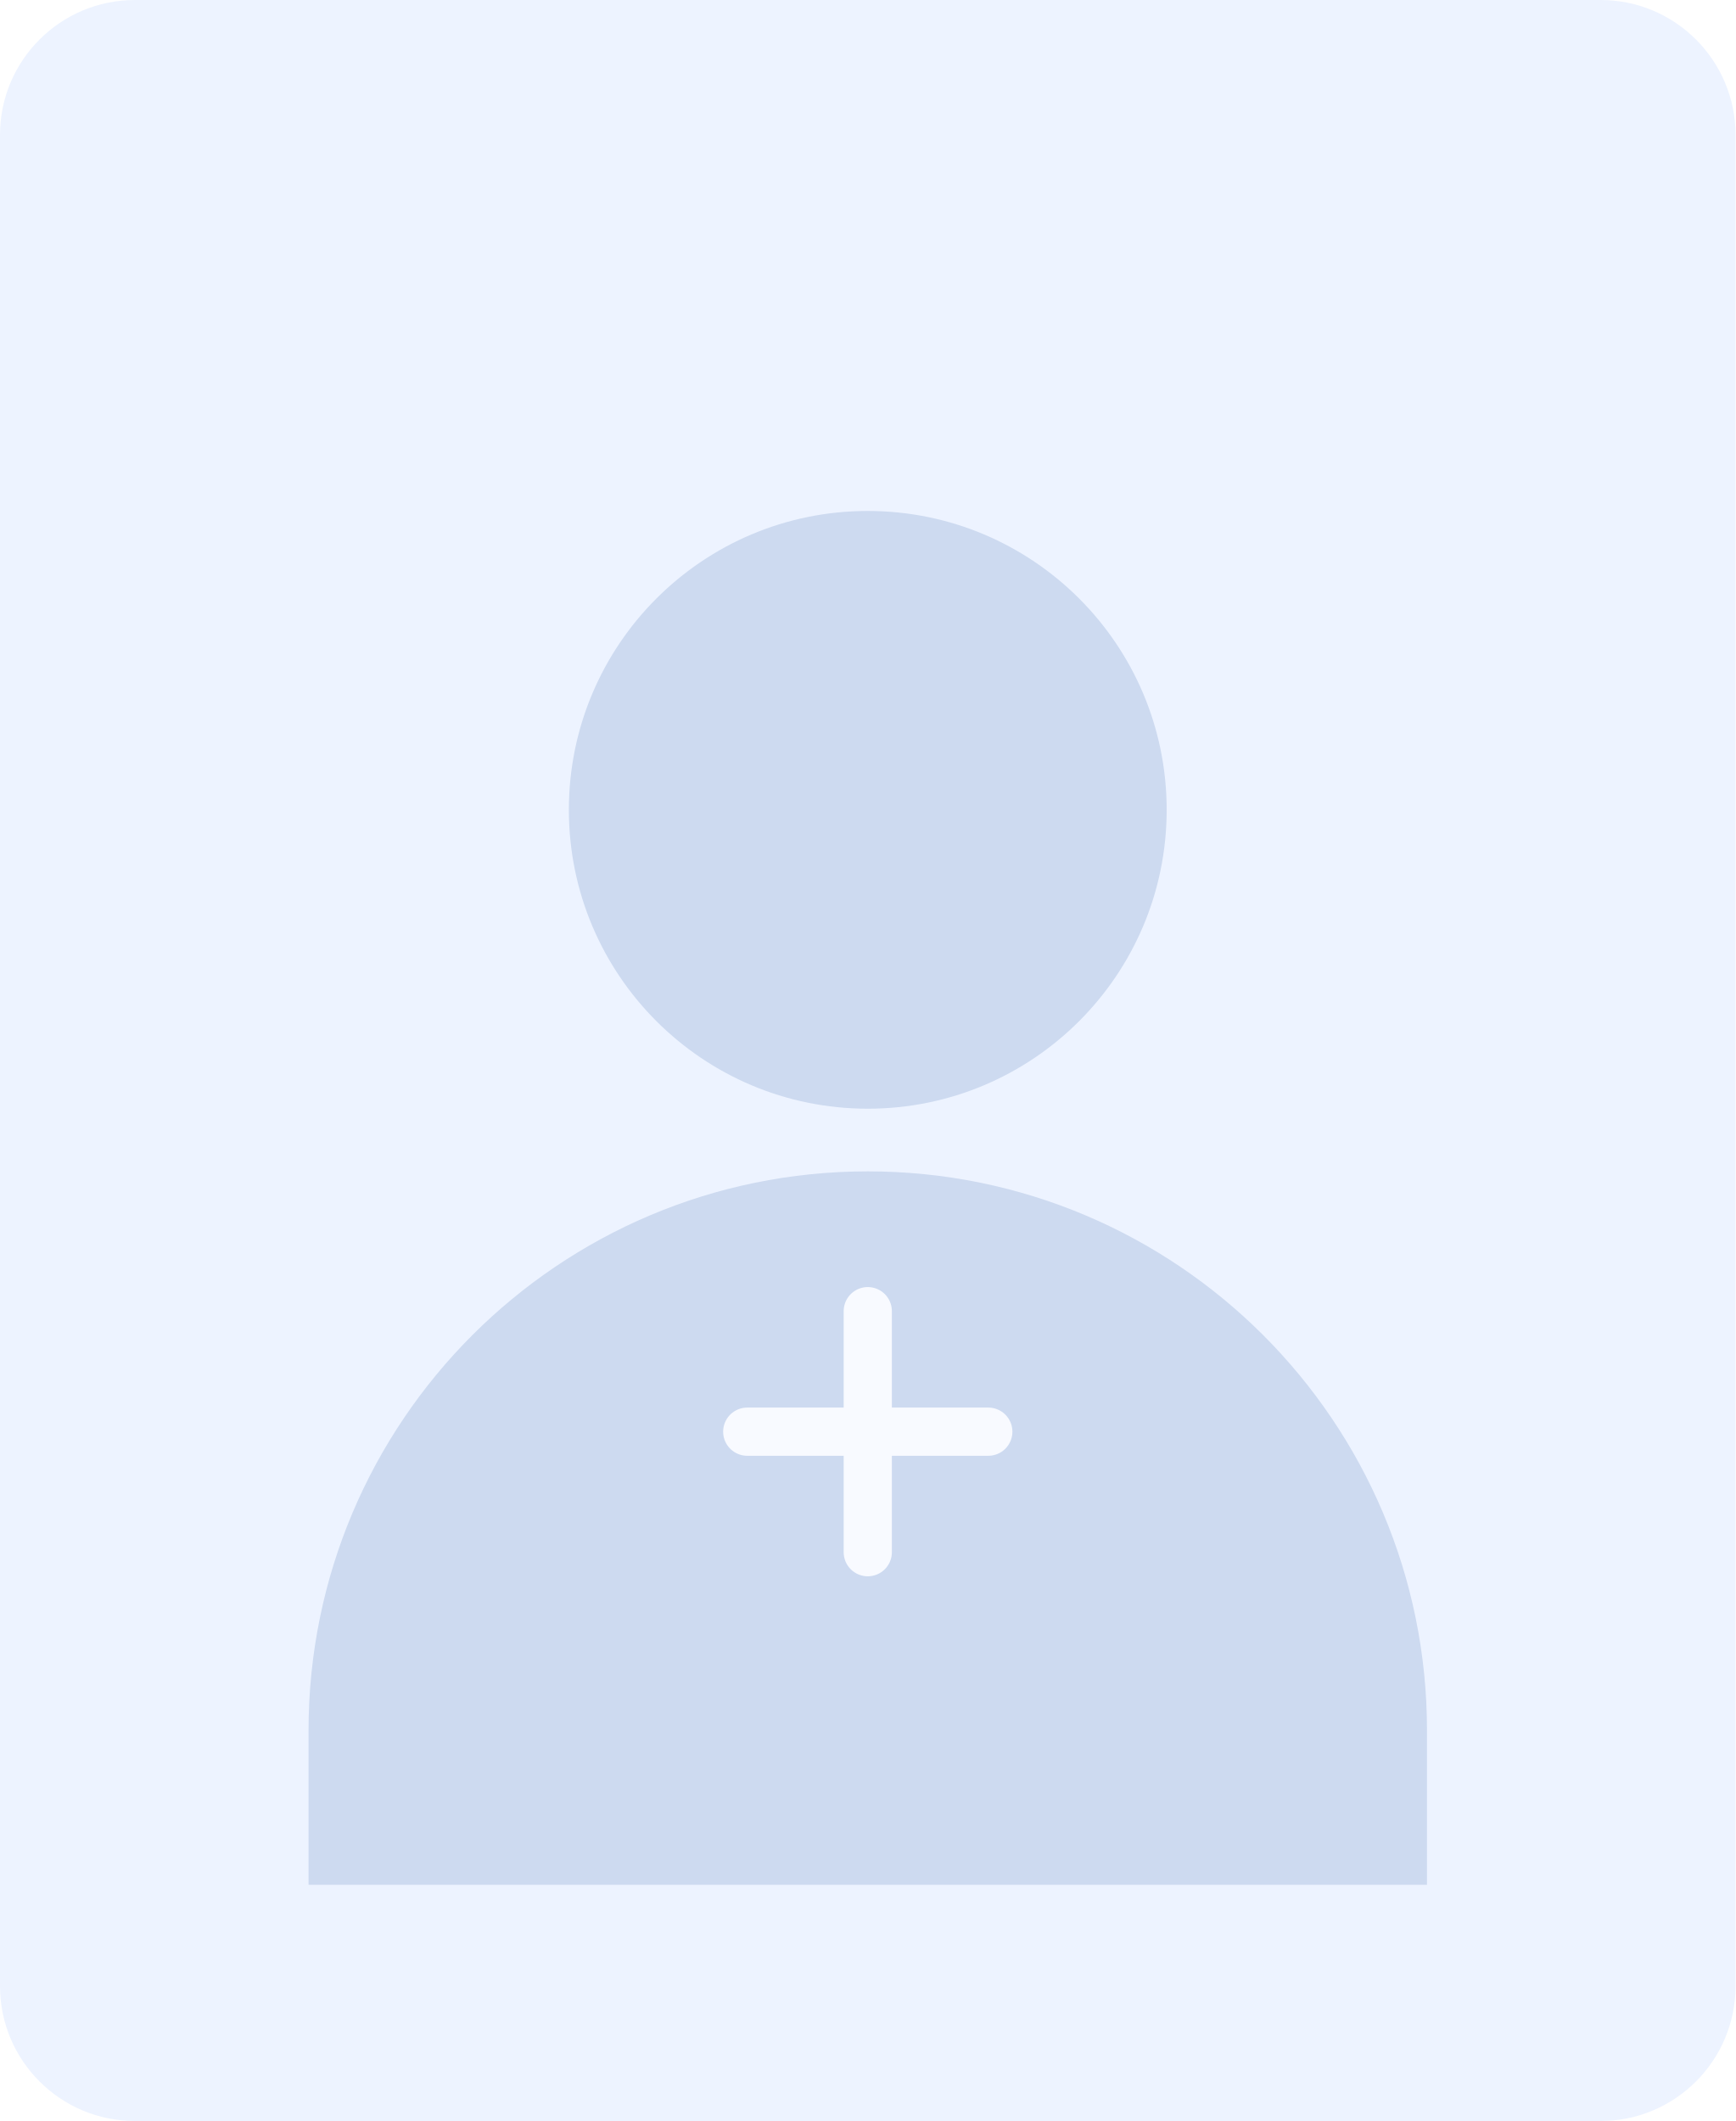
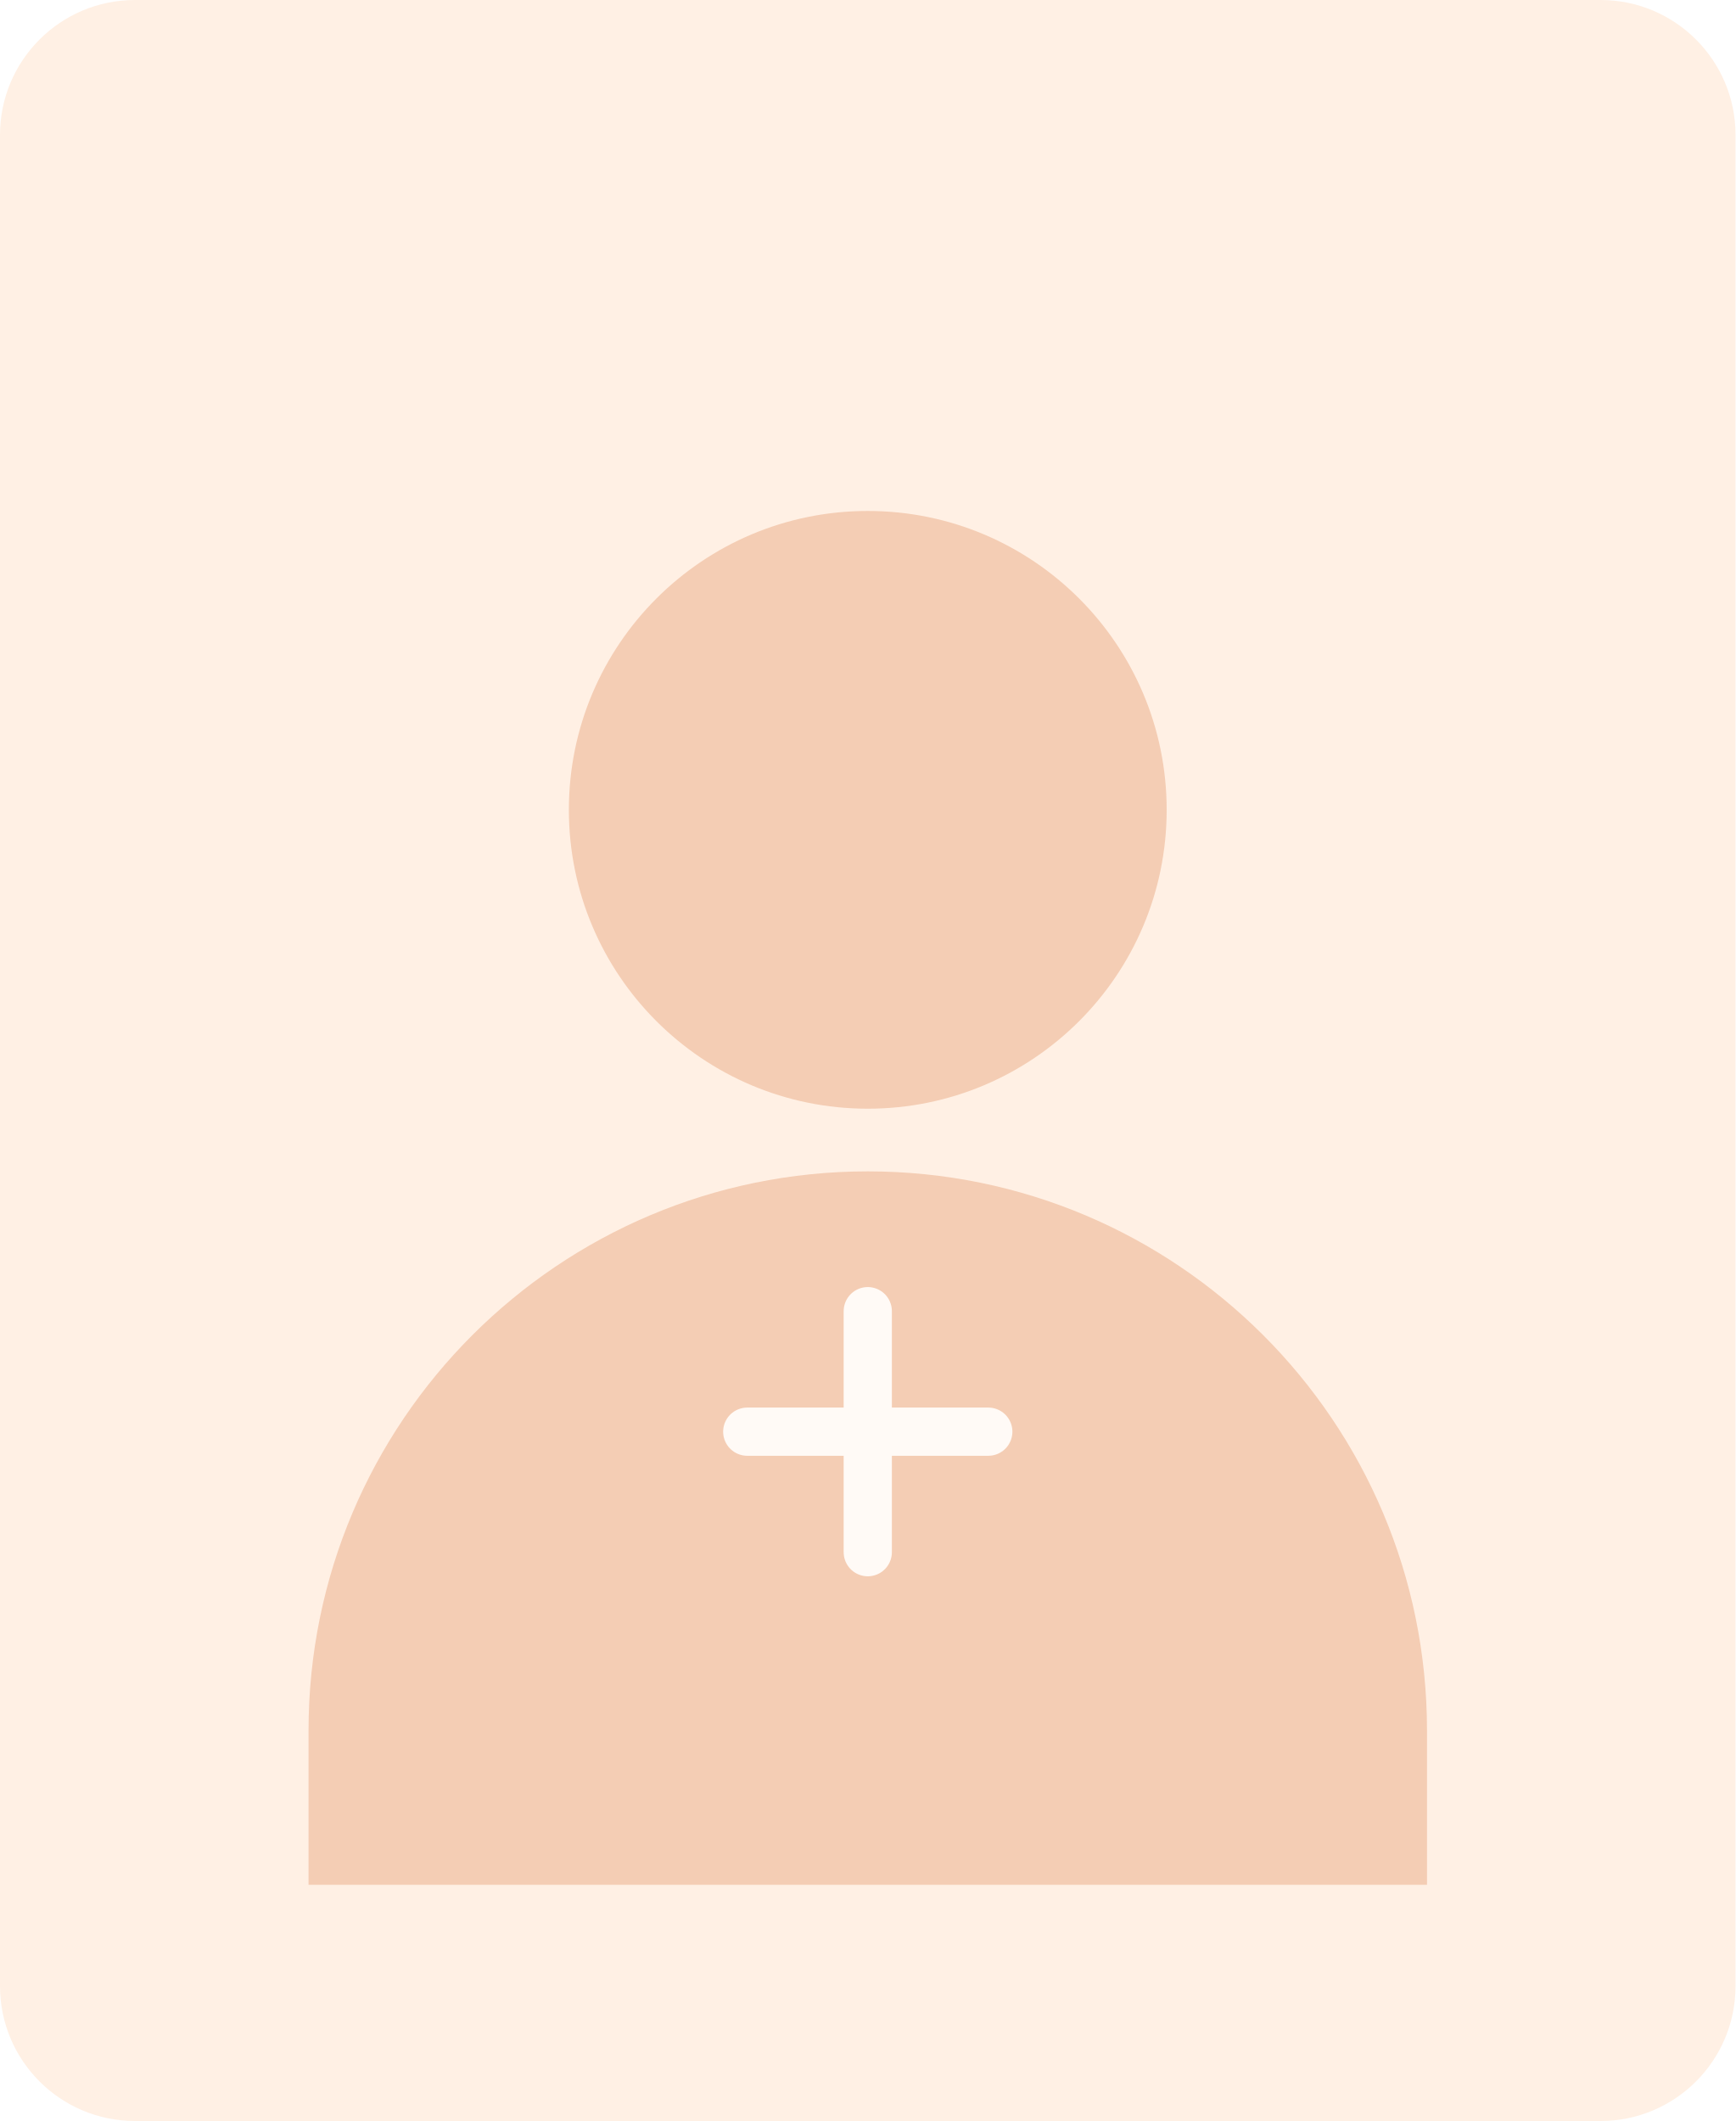
<svg xmlns="http://www.w3.org/2000/svg" viewBox="0 0 360 440">
-   <rect width="360" height="440" rx="28" fill="#edf3ff" />
-   <circle cx="180" cy="168" r="62" fill="#cddaf0" />
-   <path d="M64 391v-32a116 116 0 0 1 232 0v32" fill="#cddaf0" />
-   <path d="M155 297h50m-25-25v50" fill="none" stroke="#f8faff" stroke-width="10" stroke-linecap="round" />
+   <rect width="360" height="440" rx="28" fill="#fff0e4" />
+   <circle cx="180" cy="168" r="62" fill="#f4cdb4" />
+   <path d="M64 391v-32a116 116 0 0 1 232 0v32" fill="#f4cdb4" />
+   <path d="M155 297h50m-25-25v50" fill="none" stroke="#fffaf6" stroke-width="10" stroke-linecap="round" />
</svg>
